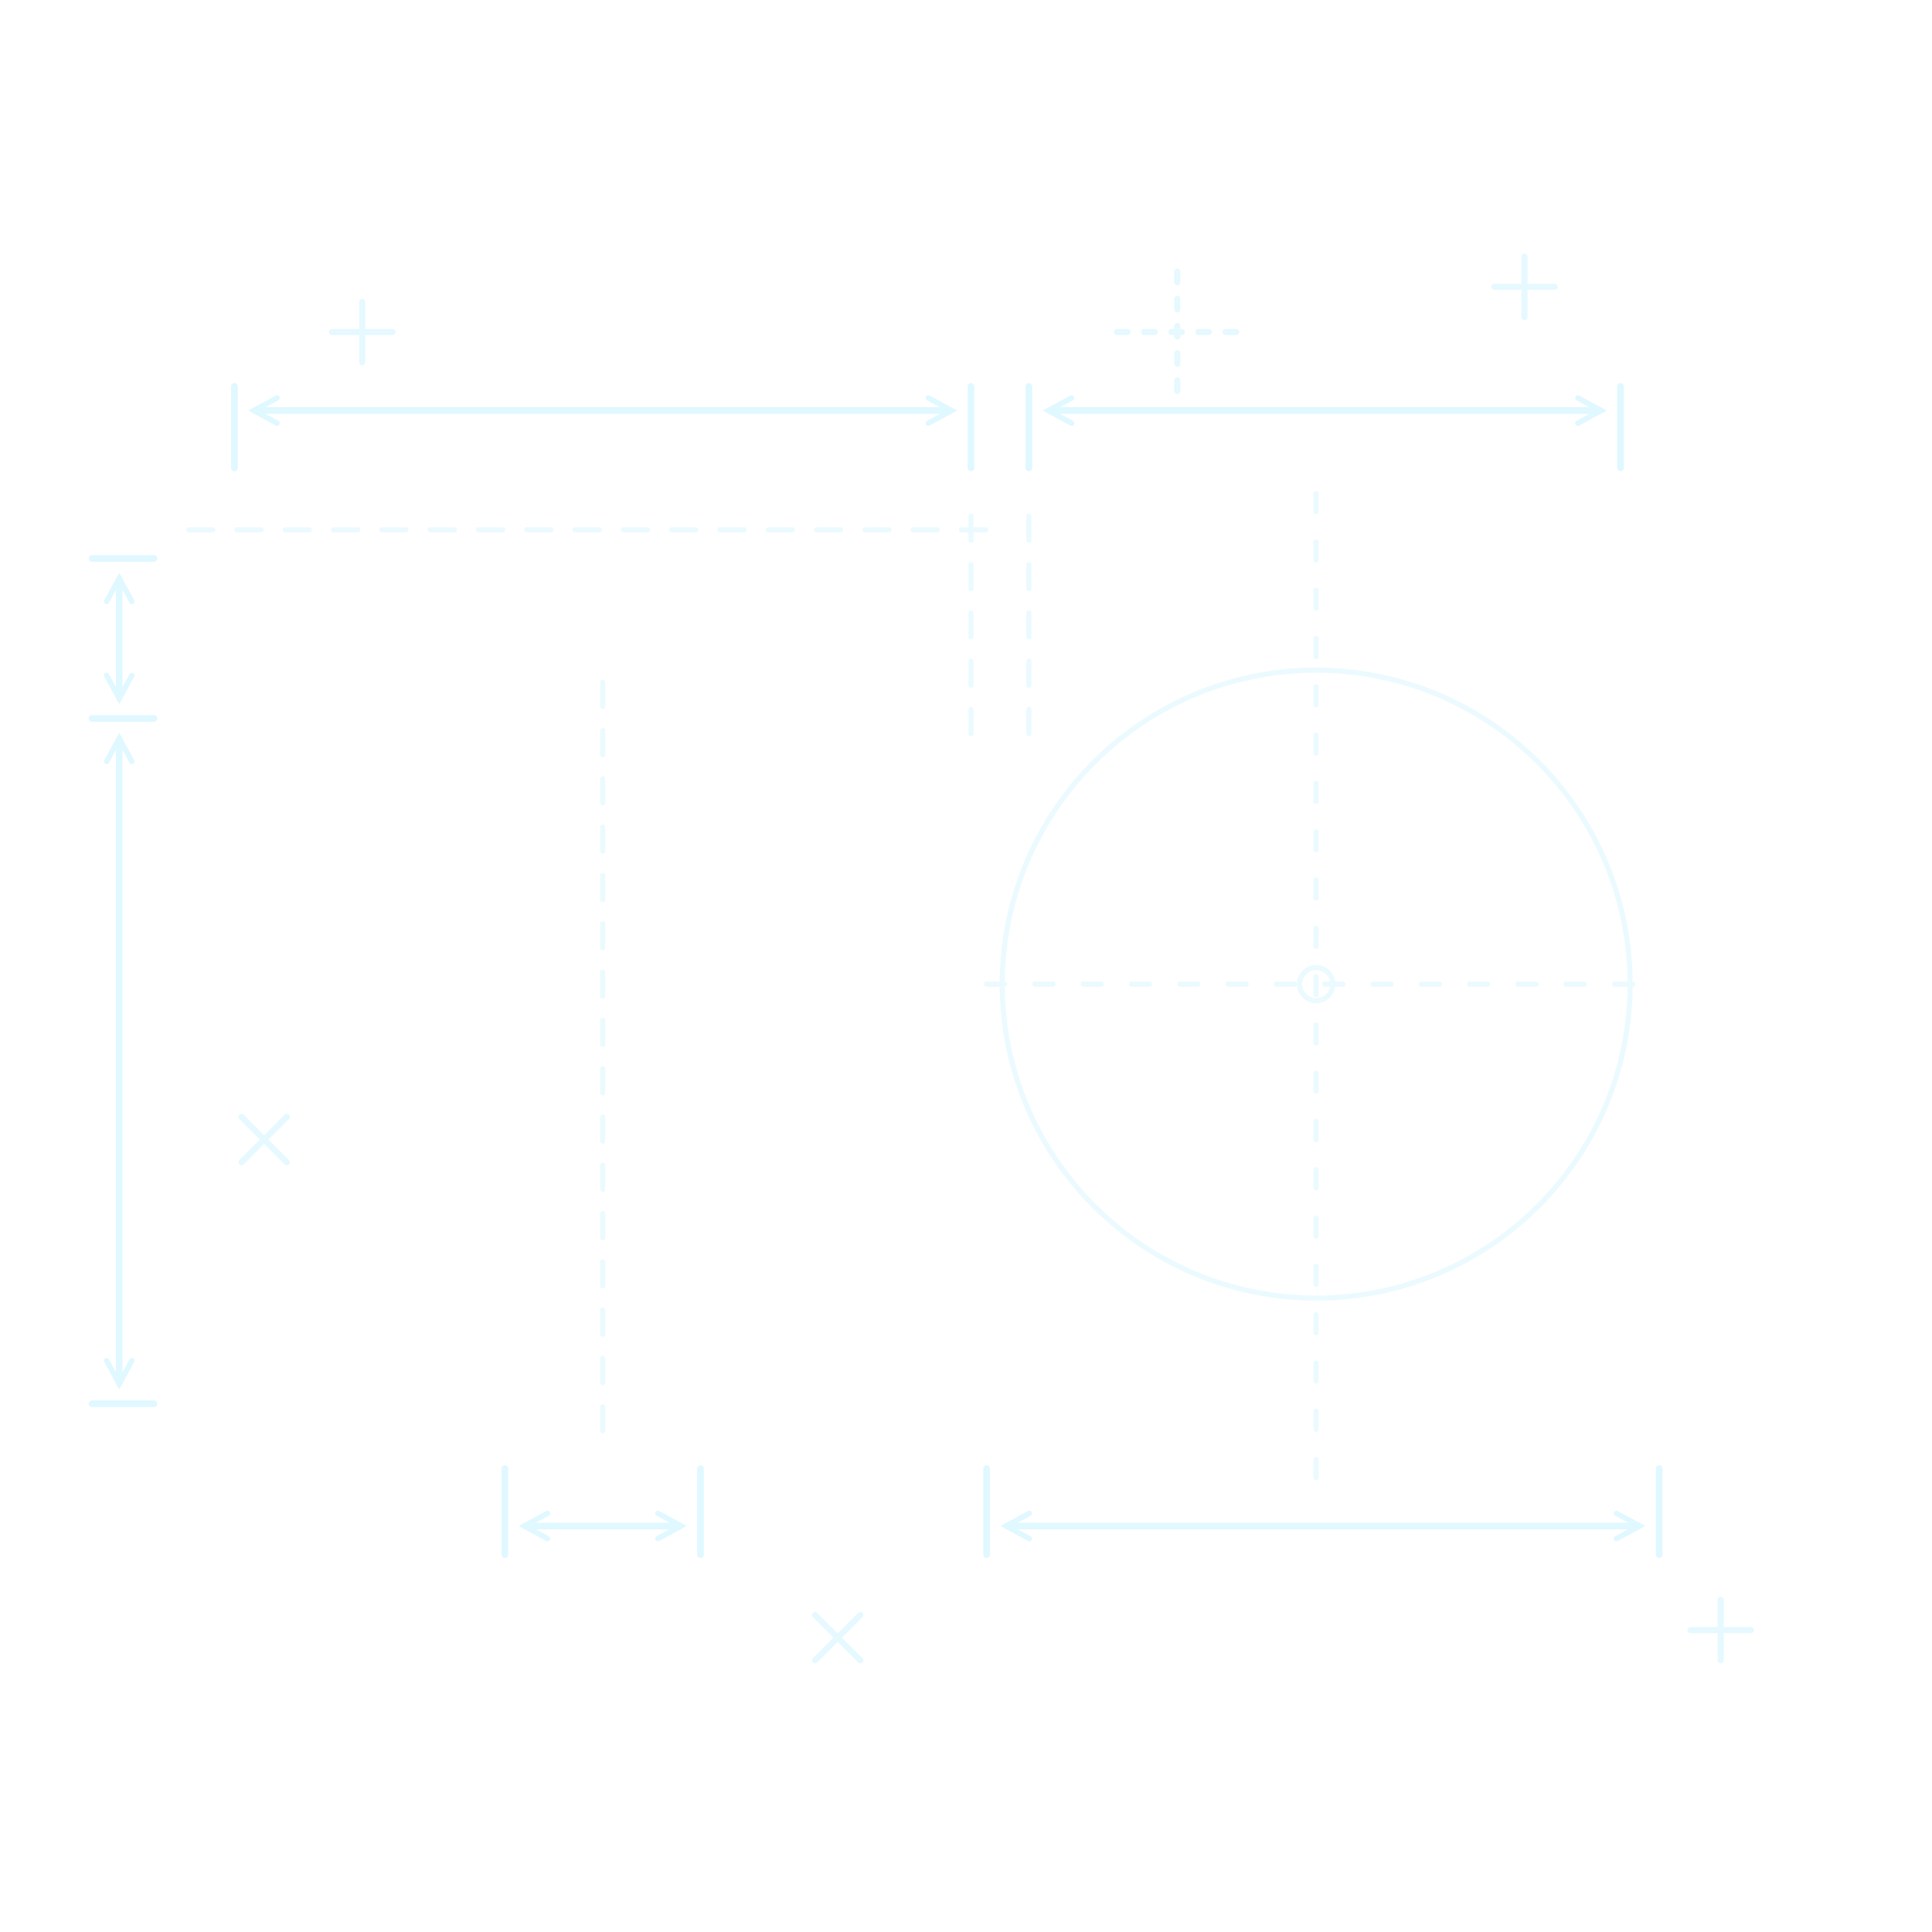
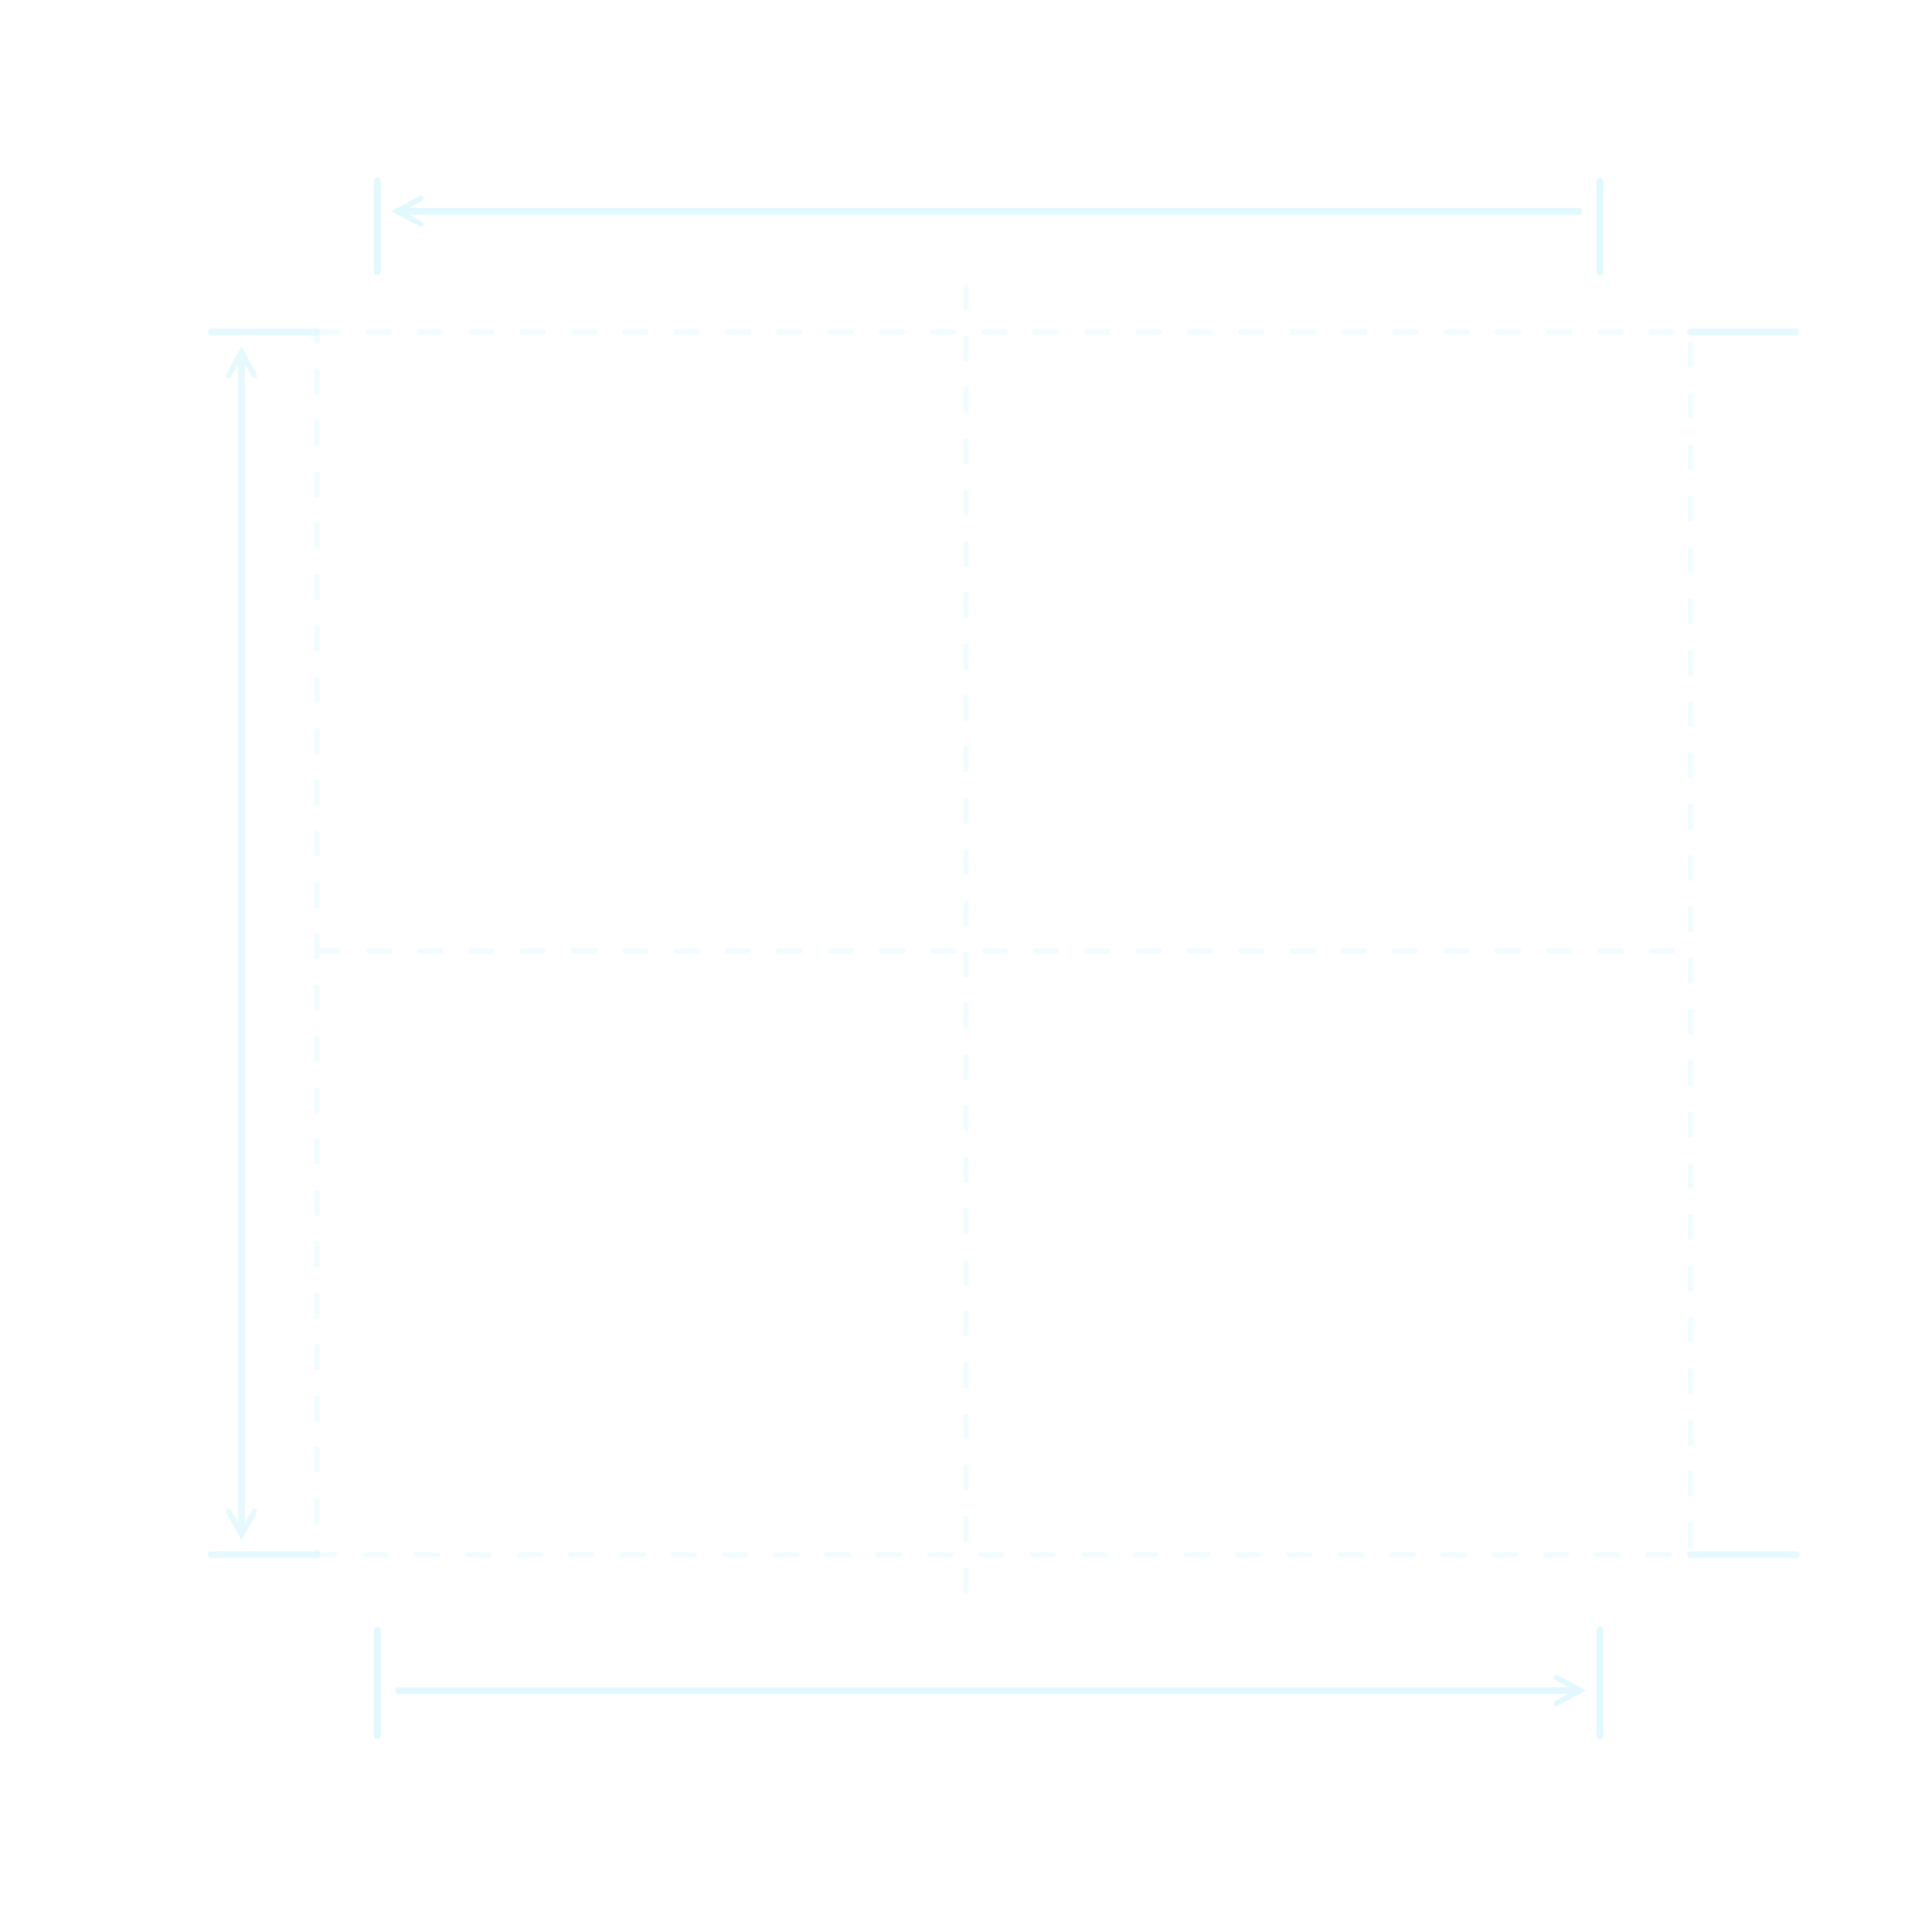
<svg xmlns="http://www.w3.org/2000/svg" width="128" height="128" viewBox="0 0 128 128" fill="none">
  <defs>
    <marker id="arrowStart" markerWidth="5" markerHeight="5" refX="1.2" refY="2.5" orient="auto" markerUnits="strokeWidth">
      <path d="M4.5 0.6L1 2.5L4.5 4.4" fill="none" stroke="#DDF7FF" stroke-width="0.8" stroke-linecap="round" />
    </marker>
    <marker id="arrowEnd" markerWidth="5" markerHeight="5" refX="3.8" refY="2.5" orient="auto" markerUnits="strokeWidth">
      <path d="M0.5 0.6L4 2.5L0.5 4.4" fill="none" stroke="#DDF7FF" stroke-width="0.8" stroke-linecap="round" />
    </marker>
  </defs>
  <g stroke="#DDF7FF" stroke-linecap="round" stroke-linejoin="round">
-     <g opacity="0.9" stroke-width="0.44">
-       <path d="M15.531 31V25.6M64.331 31V25.6M68.165 31V25.6M107.365 31V25.6" />
-       <path d="M16.9 27.2H62.96" marker-start="url(#arrowStart)" marker-end="url(#arrowEnd)" />
-       <path d="M69.54 27.2H105.99" marker-start="url(#arrowStart)" marker-end="url(#arrowEnd)" />
-       <path d="M33.451 97.3V103M46.411 97.3V103M65.365 97.3V103M109.925 97.3V103" />
-       <path d="M34.82 101.1H45.04" marker-start="url(#arrowStart)" marker-end="url(#arrowEnd)" />
-       <path d="M66.74 101.1H108.55" marker-start="url(#arrowStart)" marker-end="url(#arrowEnd)" />
-       <path d="M10.2 37H6.1M10.2 47.6H6.1M10.2 93H6.1" />
-       <path d="M7.9 38.4V46.2" marker-start="url(#arrowStart)" marker-end="url(#arrowEnd)" />
-       <path d="M7.9 49V91.6" marker-start="url(#arrowStart)" marker-end="url(#arrowEnd)" />
-     </g>
-     <g opacity="0.58" stroke-width="0.34">
-       <path d="M12.5 35.1H66.8M39.931 94.8V44.5M64.331 34.2V49.9M68.165 34.2V49.9" stroke-dasharray="1.6 1.6" />
-       <path d="M65.365 65.2H109.925M87.2 32.7V98.2" stroke-dasharray="1.2 2" />
-       <circle cx="87.2" cy="65.2" r="20.8" />
-       <circle cx="87.2" cy="65.2" r="1.1" />
-     </g>
-     <g opacity="0.76" stroke-width="0.4">
-       <path d="M24 20V24M22 22H26M101 17V21M99 19H103M114 106V110M112 108H116" />
-       <path d="M54 107L57 110M57 107L54 110M16 74L19 77M19 74L16 77" />
-       <path d="M74 22H82M78 18V26" stroke-dasharray="0.7 1.1" />
-     </g>
+     <path d="M25 18V12M106 18V12M25 108V115M106 108V115" opacity=".85" stroke-width=".45" />
+     <path d="M26.4 14H104.6M26.4 112H104.6" opacity=".85" stroke-width=".45" marker-start="url(#arrowStart)" marker-end="url(#arrowEnd)" />
+     <path d="M21 22H14M21 103H14M112 22H119M112 103H119" opacity=".75" stroke-width=".45" />
+     <path d="M16 23.4V101.6" opacity=".75" stroke-width=".45" marker-start="url(#arrowStart)" marker-end="url(#arrowEnd)" />
+     <path d="M21 22H112V103H21ZM64 19V106M21 63H112" opacity=".4" stroke-width=".35" stroke-dasharray="1.4 2" />
  </g>
</svg>
